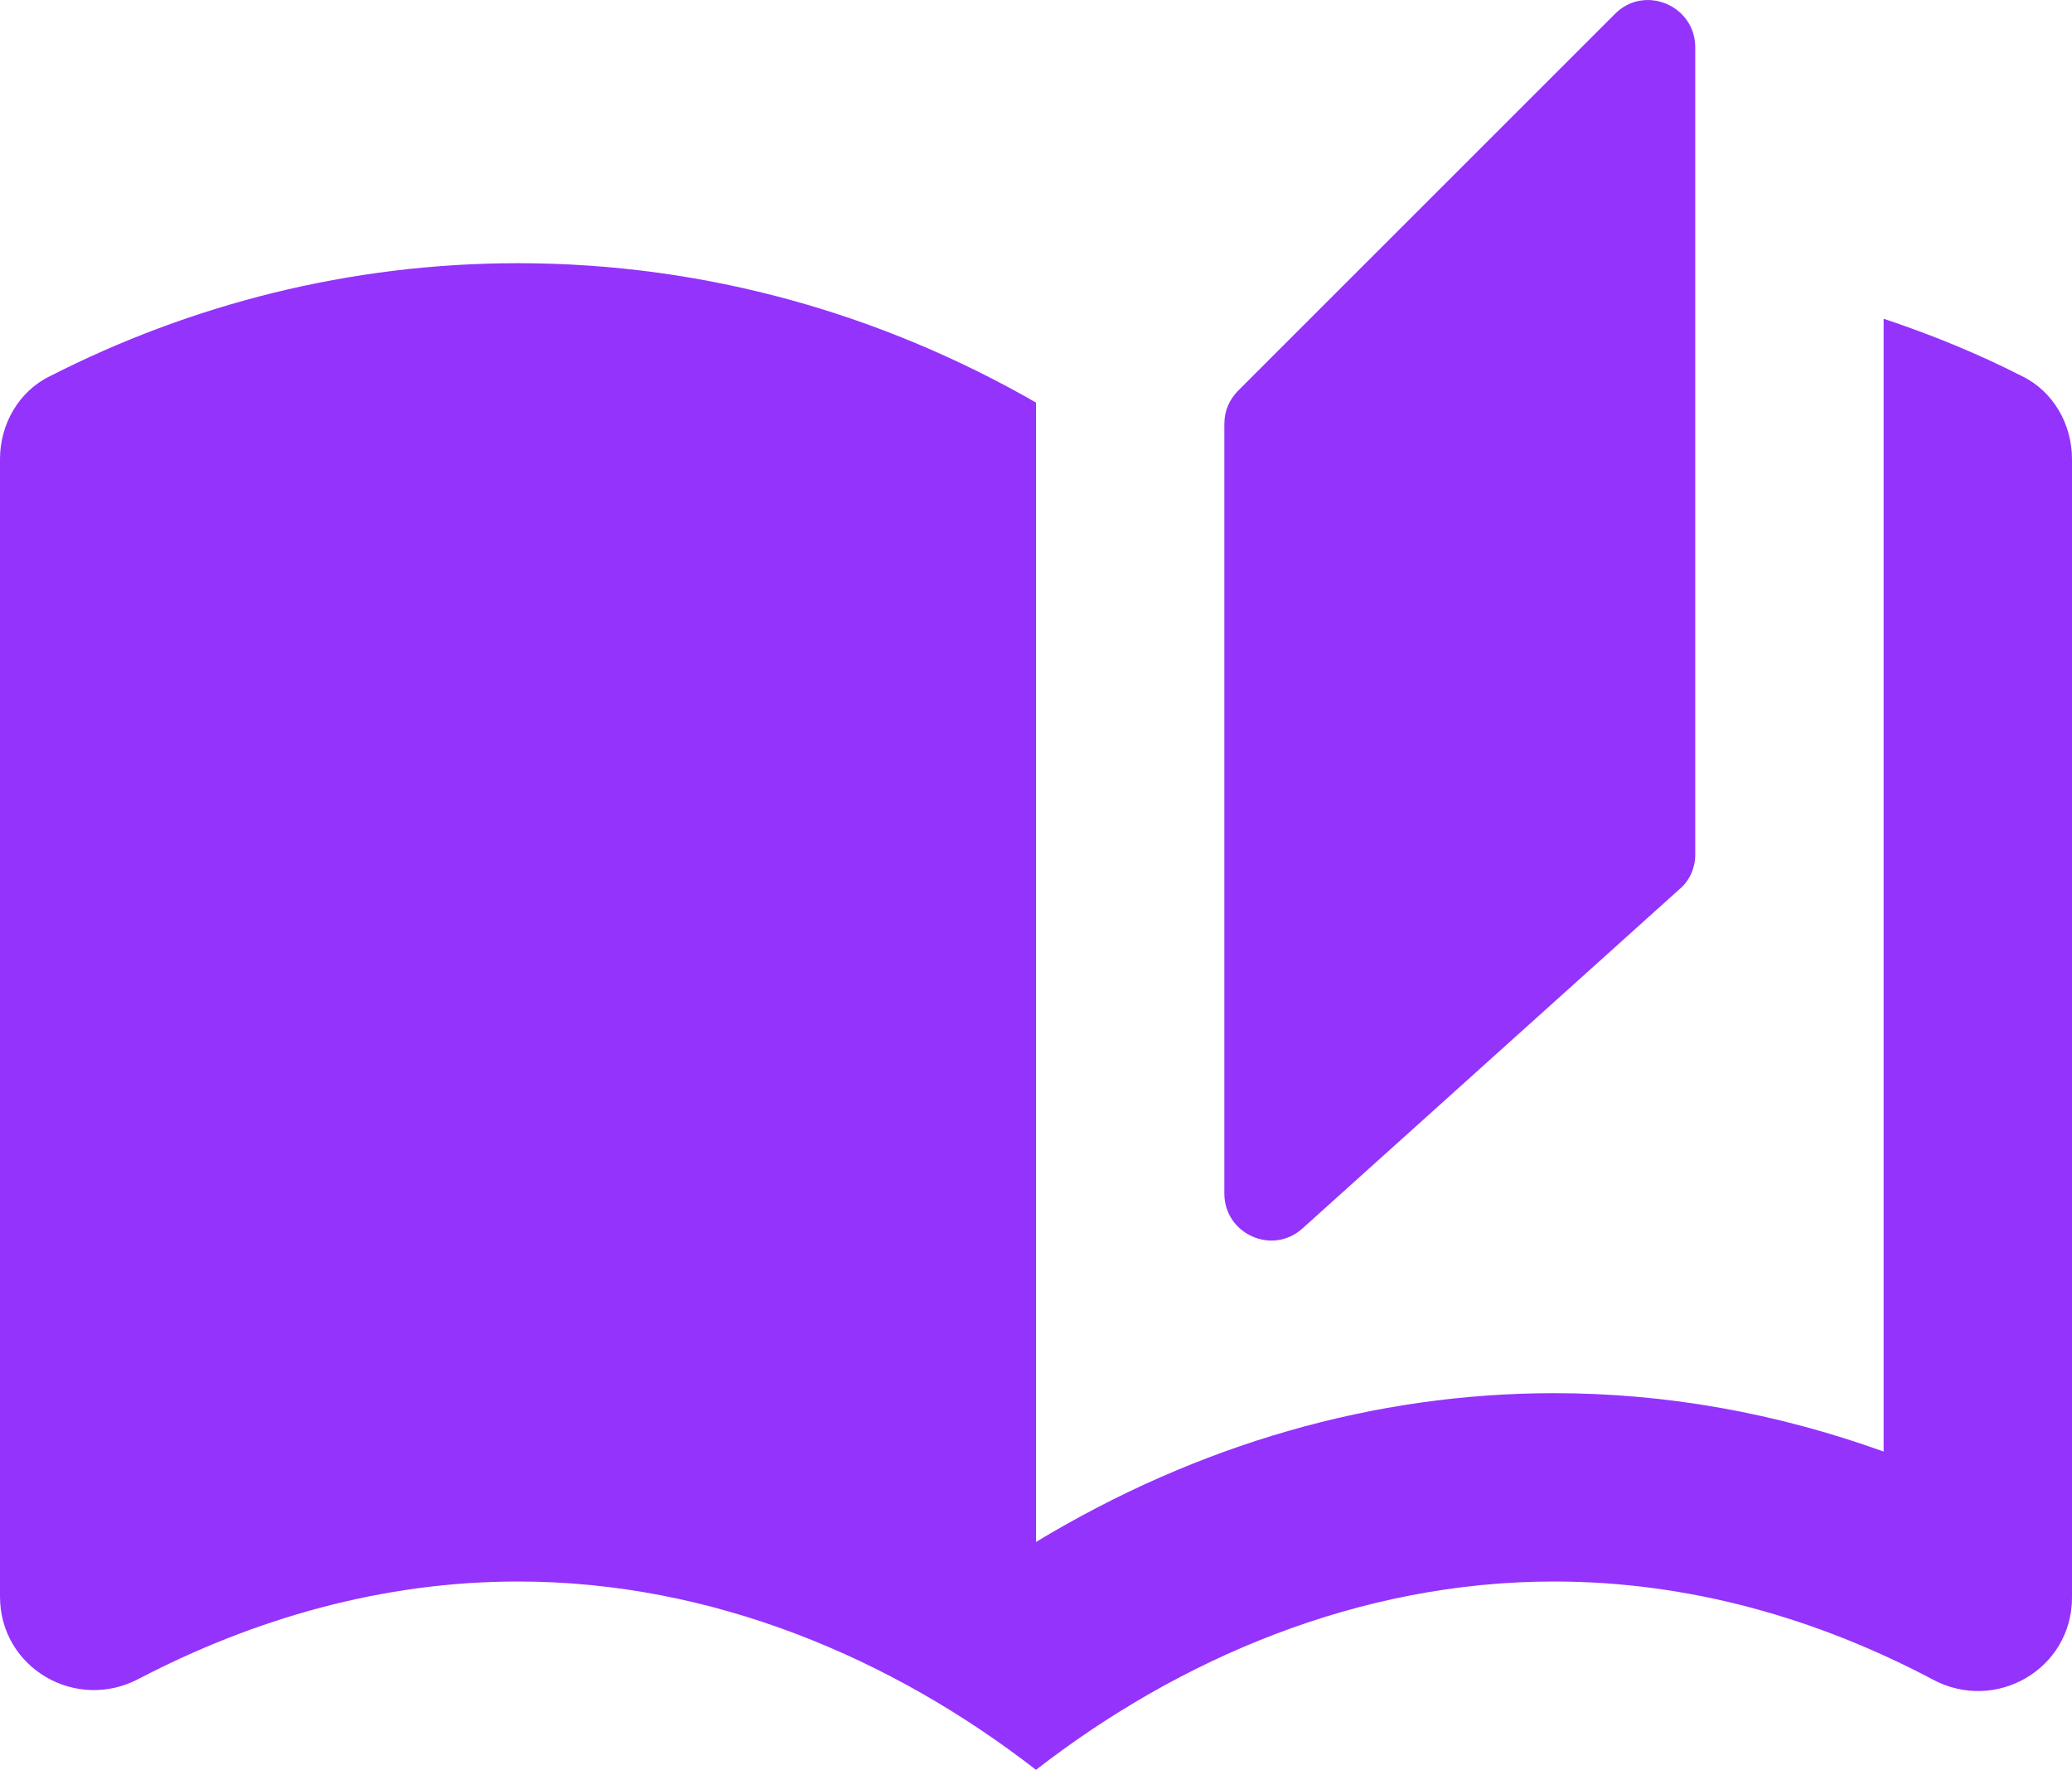
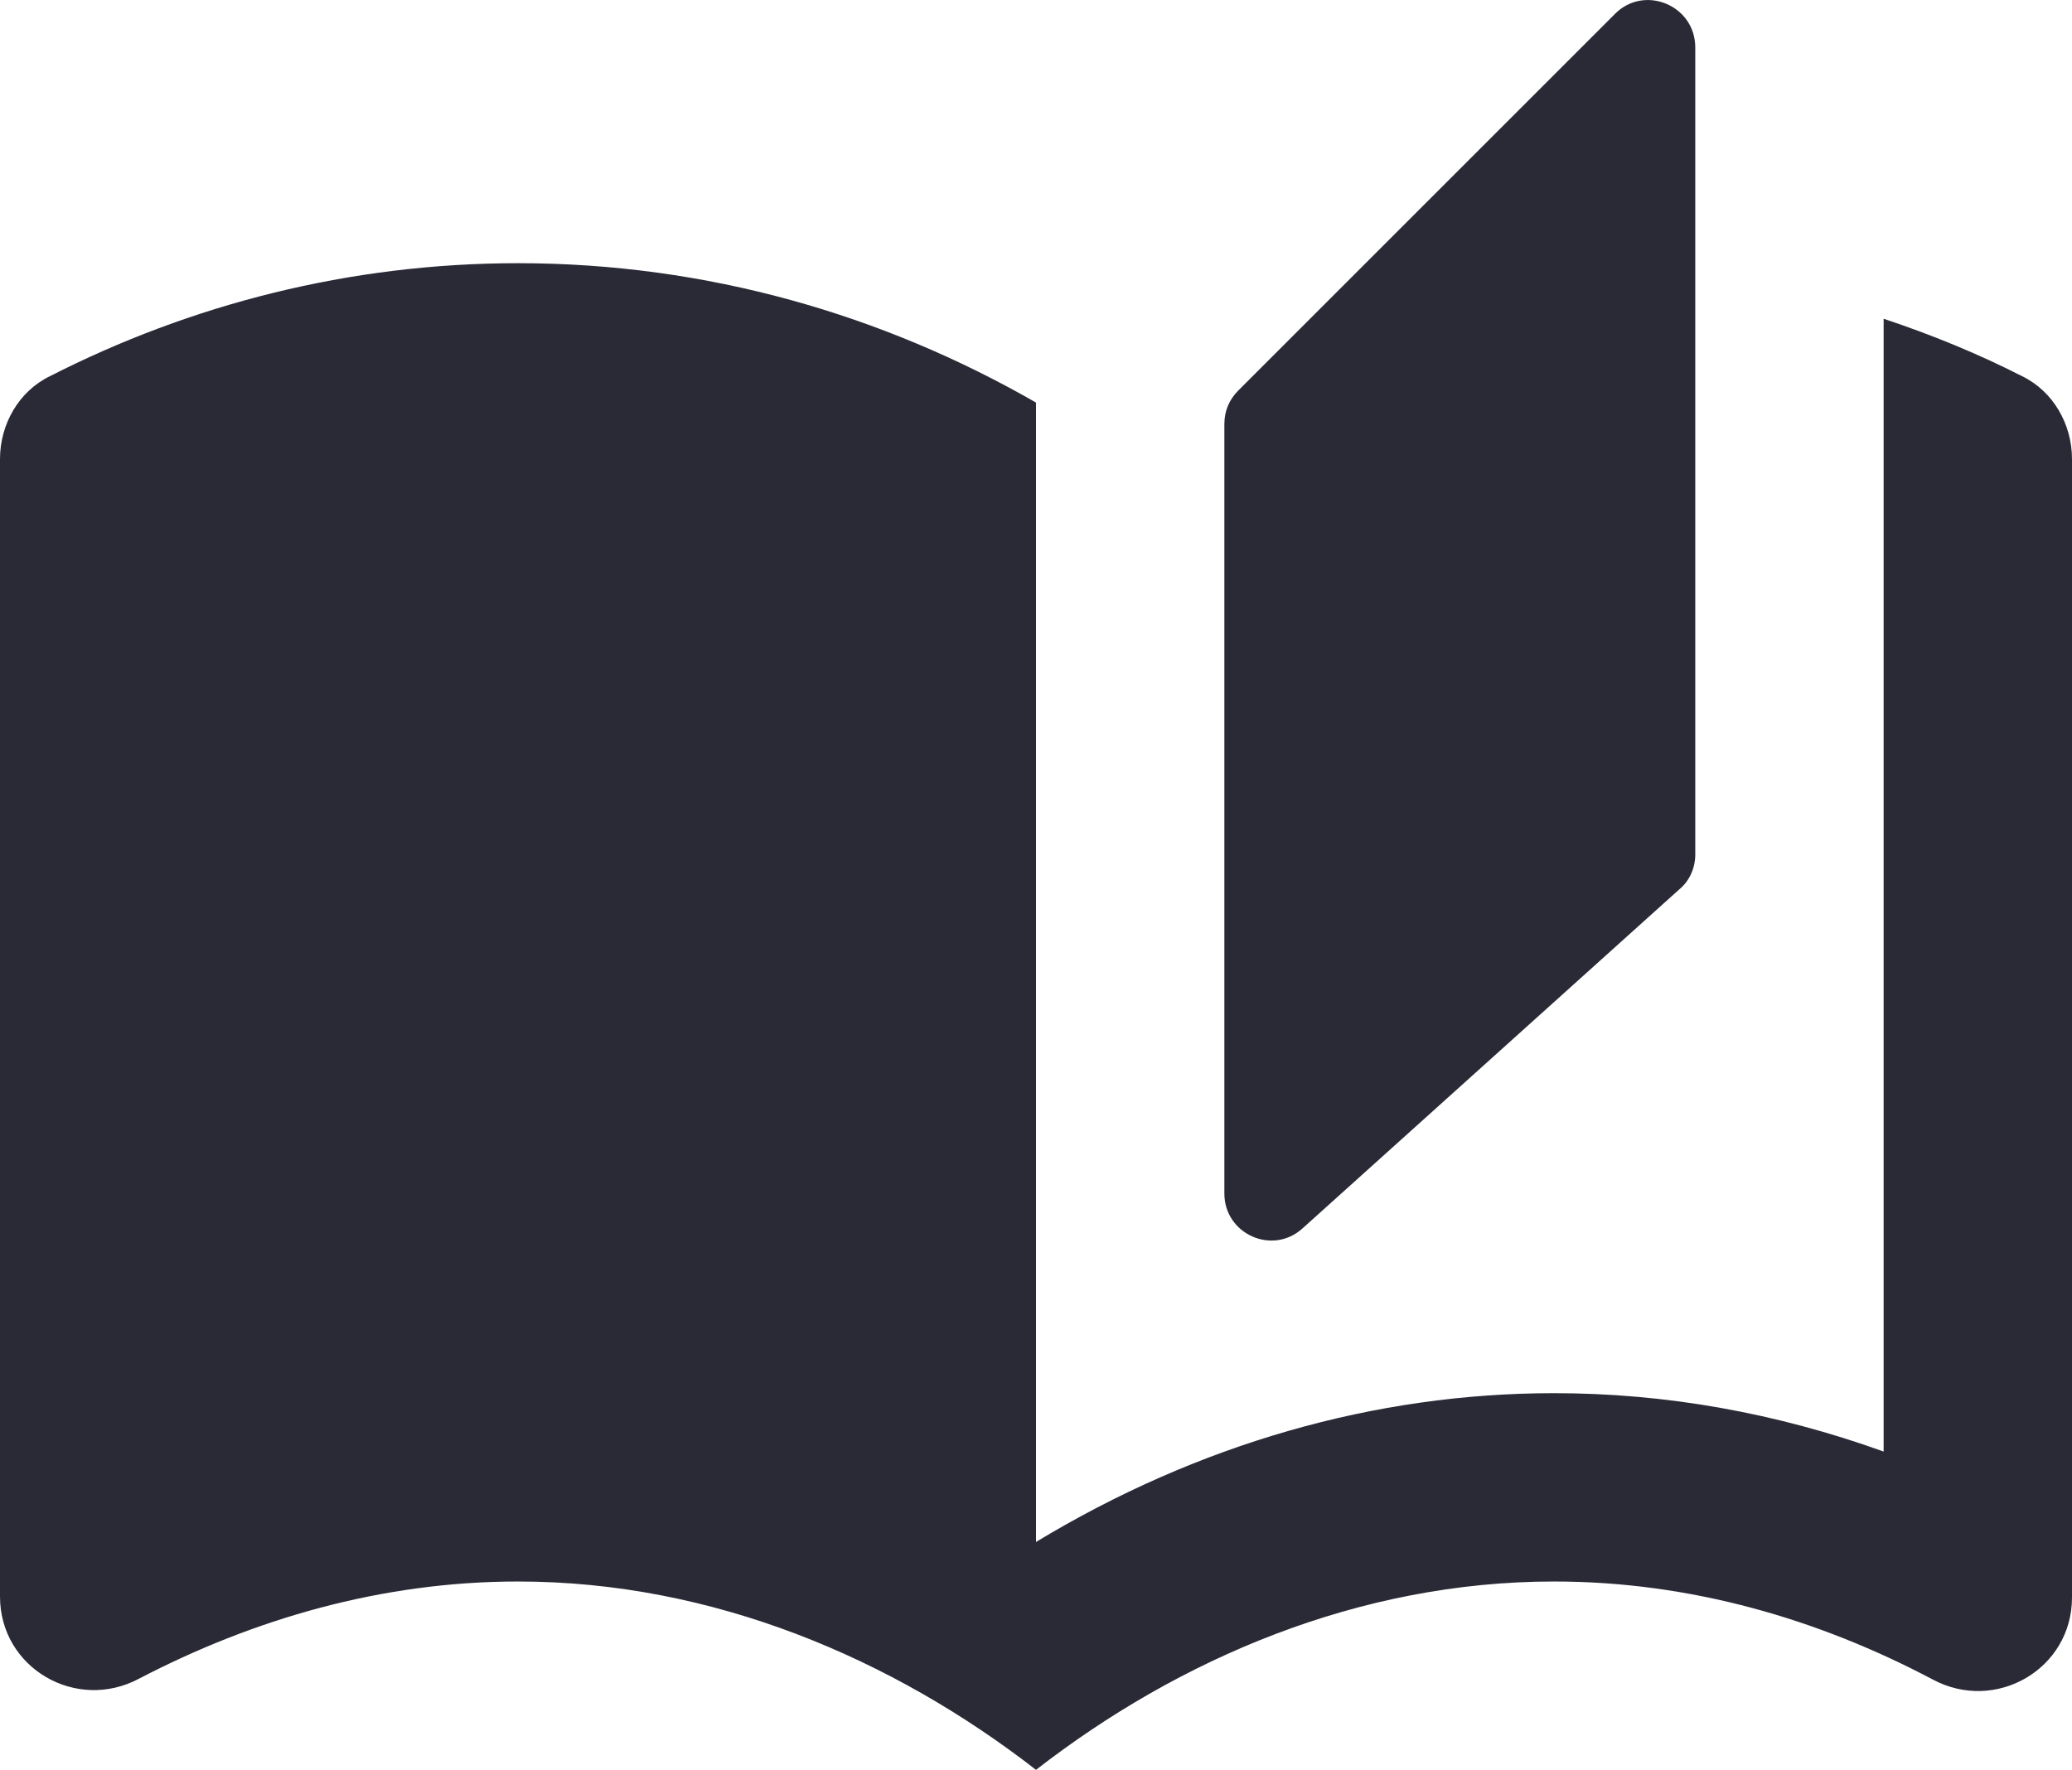
<svg xmlns="http://www.w3.org/2000/svg" preserveAspectRatio="none" overflow="visible" style="display: block;" width="22" height="18.795" viewBox="0 0 22 18.795" fill="none">
  <g id="Group">
-     <path id="Vector" d="M17.15 0.145L13.15 4.145C13.05 4.245 13 4.365 13 4.505V12.675C13 13.105 13.51 13.335 13.83 13.045L17.83 9.445C17.94 9.355 18 9.215 18 9.075V0.505C18 0.055 17.46 -0.165 17.15 0.145ZM21.47 3.995C21 3.755 20.51 3.555 20 3.385V15.415C18.86 15.005 17.69 14.795 16.5 14.795C14.6 14.795 12.72 15.335 11 16.375V4.275C9.38 3.345 7.51 2.795 5.5 2.795C3.71 2.795 2.02 3.235 0.53 3.995C0.2 4.155 0 4.505 0 4.875V16.955C0 17.715 0.81 18.185 1.48 17.825C2.69 17.195 4.05 16.795 5.5 16.795C7.57 16.795 9.48 17.615 11 18.795C12.52 17.615 14.43 16.795 16.5 16.795C17.95 16.795 19.31 17.195 20.52 17.835C21.19 18.195 22 17.725 22 16.965V4.875C22 4.505 21.8 4.155 21.47 3.995Z" fill="#9433FC" />
+     <path id="Vector" d="M17.15 0.145L13.15 4.145C13.05 4.245 13 4.365 13 4.505V12.675C13 13.105 13.51 13.335 13.83 13.045L17.83 9.445C17.94 9.355 18 9.215 18 9.075V0.505C18 0.055 17.46 -0.165 17.15 0.145ZM21.47 3.995C21 3.755 20.51 3.555 20 3.385V15.415C18.86 15.005 17.69 14.795 16.5 14.795C14.6 14.795 12.72 15.335 11 16.375V4.275C9.38 3.345 7.51 2.795 5.5 2.795C3.71 2.795 2.02 3.235 0.53 3.995C0.2 4.155 0 4.505 0 4.875V16.955C0 17.715 0.81 18.185 1.48 17.825C2.69 17.195 4.05 16.795 5.5 16.795C7.57 16.795 9.48 17.615 11 18.795C12.52 17.615 14.43 16.795 16.5 16.795C17.95 16.795 19.31 17.195 20.52 17.835C21.19 18.195 22 17.725 22 16.965V4.875C22 4.505 21.8 4.155 21.47 3.995Z" fill="#2A2A37" />
  </g>
</svg>
